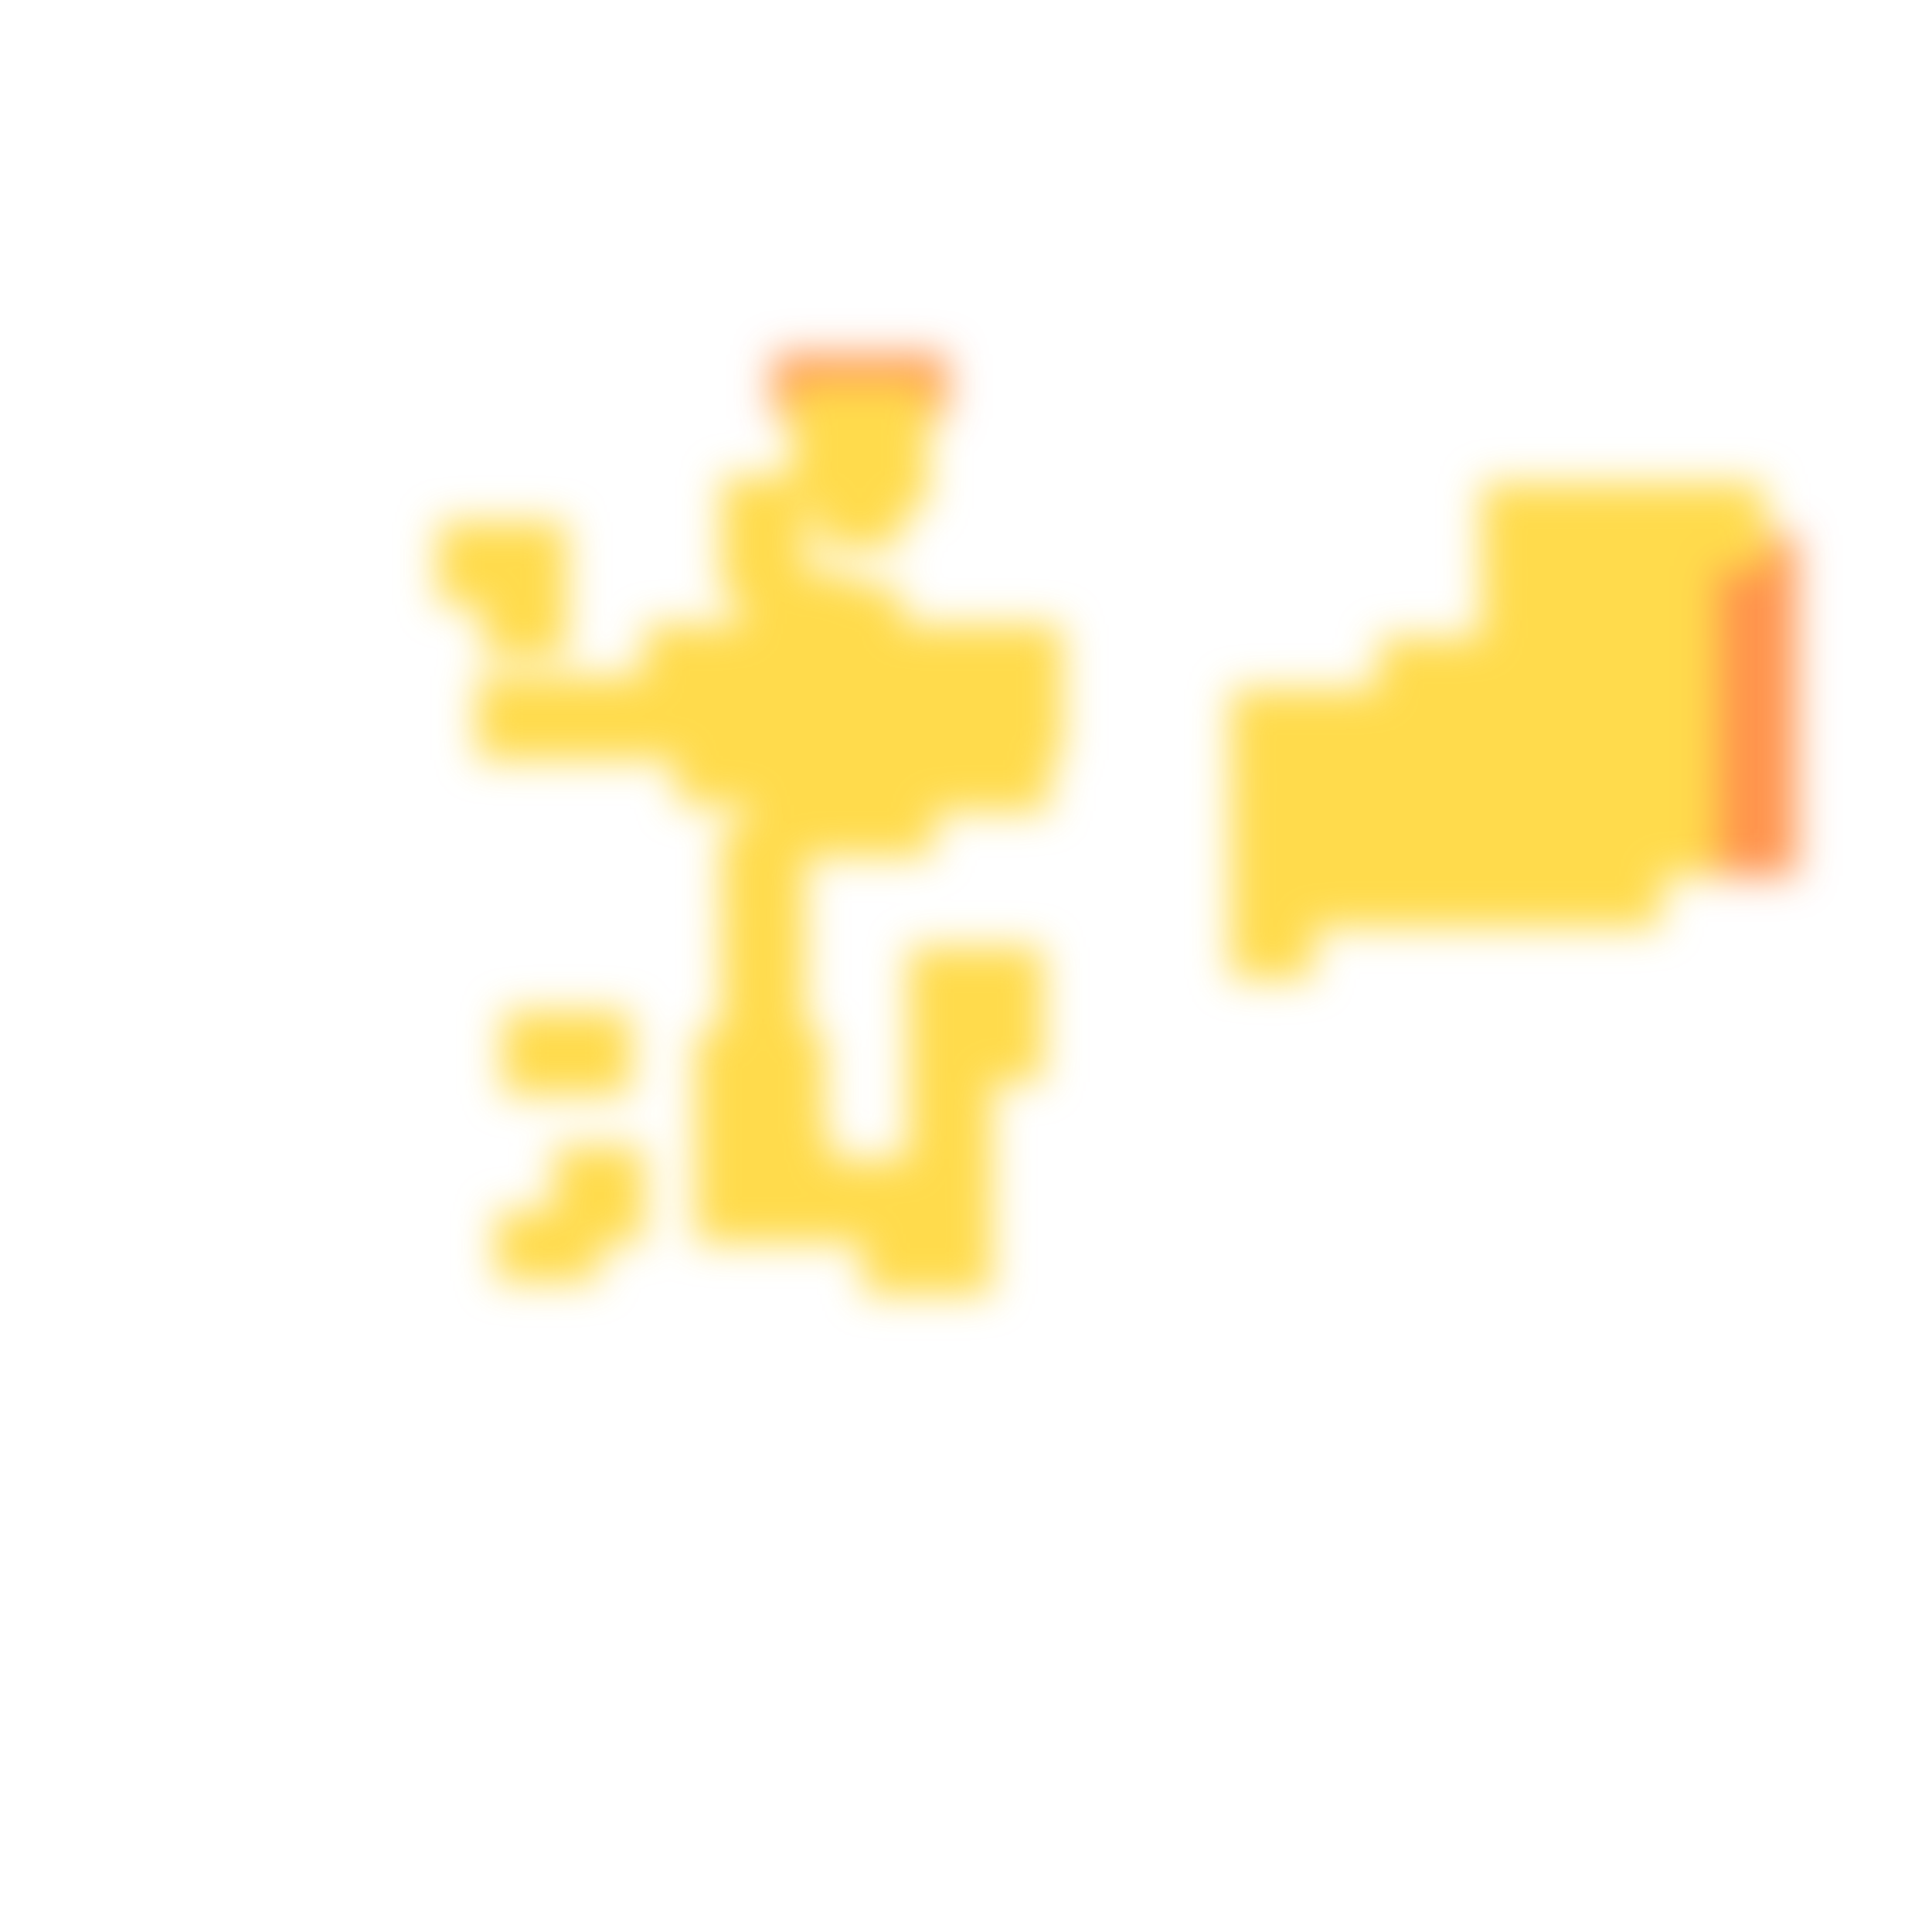
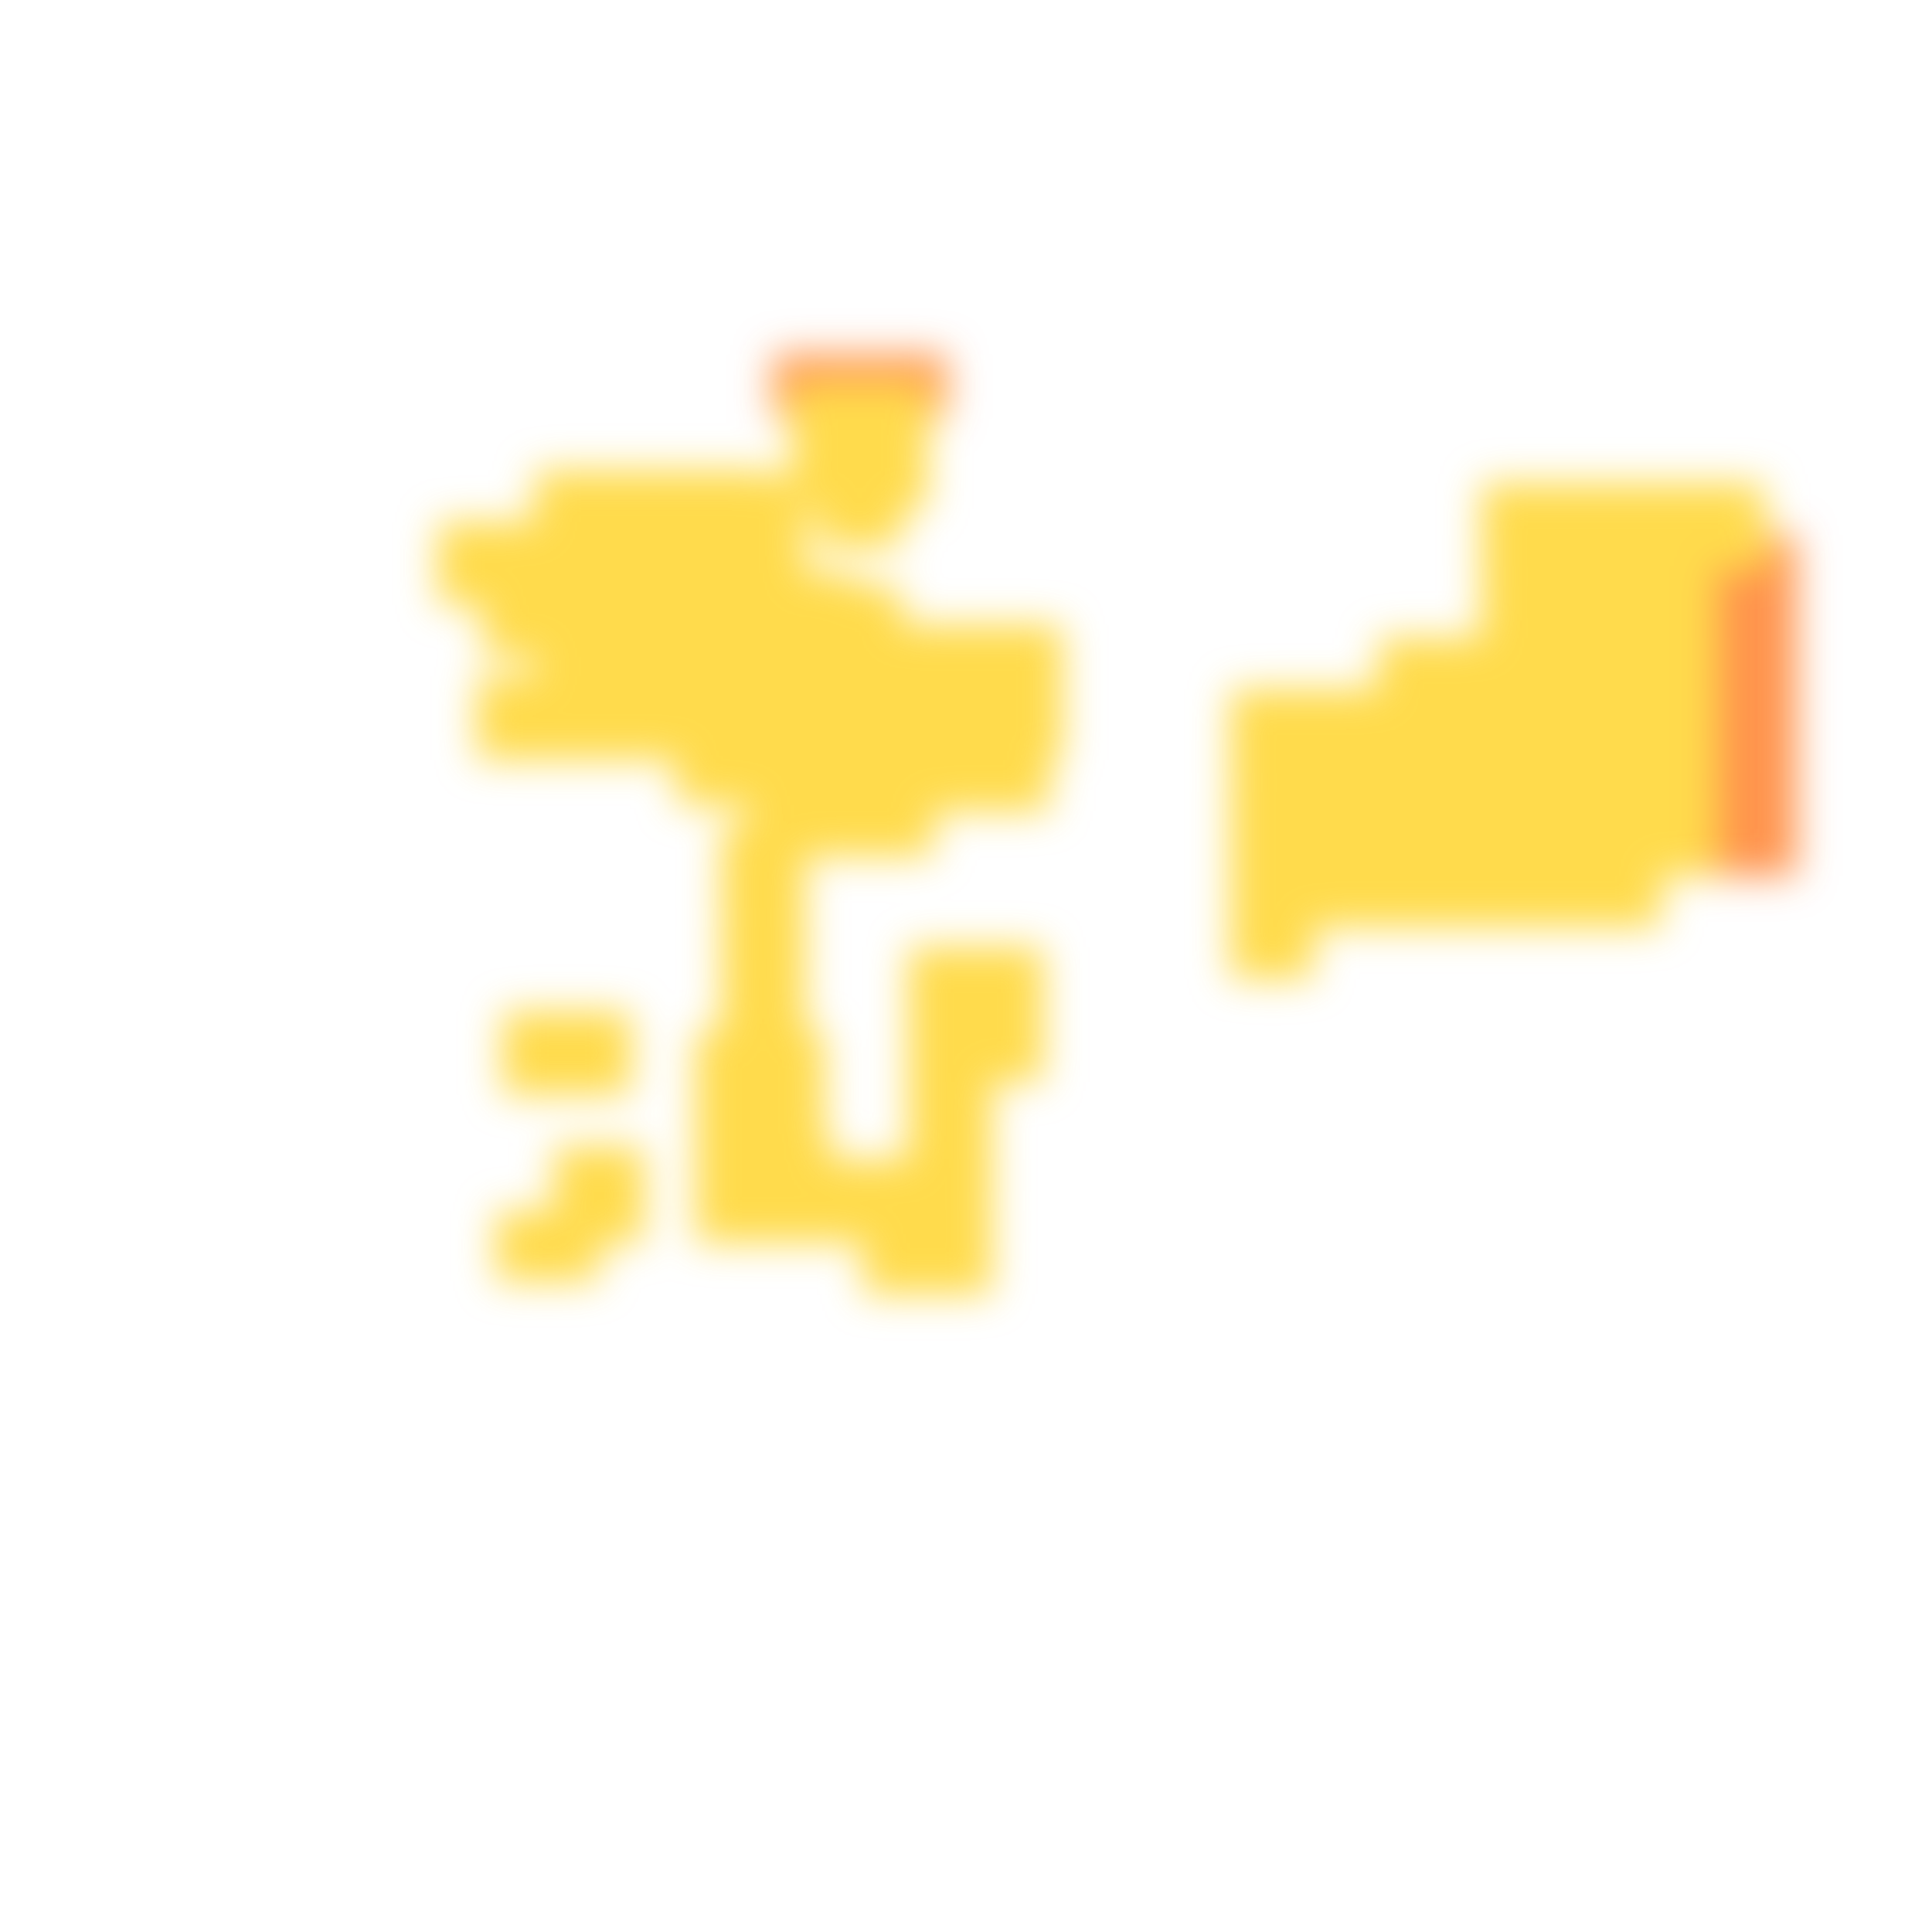
<svg xmlns="http://www.w3.org/2000/svg" width="300" height="300" viewBox="0 0 300 300" class="creatureMap" style="position:absolute;">
  <defs>
    <filter id="blur" x="-30%" y="-30%" width="160%" height="160%">
      <feGaussianBlur stdDeviation="3" />
    </filter>
    <pattern id="pattern-untameable" width="10" height="10" patternTransform="rotate(135)" patternUnits="userSpaceOnUse">
      <rect width="4" height="10" fill="black" />
    </pattern>
    <filter id="groupStroke">
      <feFlood result="outsideColor" flood-color="black" />
      <feMorphology in="SourceAlpha" operator="dilate" radius="2" />
      <feComposite result="strokeoutline1" in="outsideColor" operator="in" />
      <feComposite result="strokeoutline2" in="strokeoutline1" in2="SourceAlpha" operator="out" />
      <feGaussianBlur in="strokeoutline2" result="strokeblur" stdDeviation="1" />
    </filter>
    <style>
            .spawningMap-very-common { fill: #0F0; }
            .spawningMap-common { fill: #B2FF00; }
            .spawningMap-uncommon { fill: #FF0; }
            .spawningMap-very-uncommon { fill: #FC0; }
            .spawningMap-rare { fill: #F60; }
            .spawningMap-very-rare { fill: #F00; }
            .spawning-map-point { stroke:black; stroke-width:1; }
        </style>
  </defs>
  <g filter="url(#blur)" opacity="0.7">
    <g class="spawningMap-rare">
      <rect x="120" y="55" width="27" height="10" />
      <rect x="261" y="123" width="18" height="13" />
      <rect x="261" y="115" width="18" height="13" />
      <rect x="261" y="107" width="18" height="13" />
      <rect x="261" y="99" width="18" height="13" />
      <rect x="261" y="91" width="18" height="13" />
      <rect x="261" y="83" width="18" height="13" />
    </g>
    <g class="spawningMap-very-uncommon">
+       <rect x="91" y="97" width="13" height="13" />
      <rect x="206" y="107" width="13" height="13" />
      <rect x="214" y="99" width="13" height="13" />
      <rect x="222" y="99" width="13" height="13" />
      <rect x="245" y="75" width="13" height="13" />
      <rect x="230" y="75" width="13" height="13" />
      <rect x="237" y="75" width="13" height="13" />
      <rect x="261" y="75" width="13" height="13" />
      <rect x="191" y="107" width="13" height="13" />
      <rect x="191" y="138" width="13" height="14" />
      <rect x="191" y="130" width="13" height="14" />
      <rect x="108" y="160" width="13" height="13" />
      <rect x="78" y="157" width="13" height="13" />
      <rect x="128" y="91" width="12" height="11" />
      <rect x="136" y="114" width="12" height="11" />
      <rect x="115" y="89" width="10" height="12" />
      <rect x="100" y="97" width="10" height="13" />
      <rect x="149" y="155" width="13" height="13" />
      <rect x="141" y="171" width="13" height="14" />
      <rect x="77" y="188" width="16" height="11" />
      <rect x="142" y="188" width="12" height="13" />
      <rect x="214" y="130" width="13" height="14" />
      <rect x="222" y="130" width="13" height="14" />
      <rect x="230" y="130" width="13" height="14" />
      <rect x="237" y="130" width="13" height="14" />
      <rect x="245" y="130" width="13" height="14" />
      <rect x="198" y="130" width="13" height="14" />
      <rect x="206" y="130" width="13" height="14" />
      <rect x="214" y="123" width="13" height="13" />
      <rect x="222" y="123" width="13" height="13" />
      <rect x="230" y="123" width="13" height="13" />
      <rect x="237" y="123" width="13" height="13" />
      <rect x="245" y="123" width="13" height="13" />
      <rect x="198" y="123" width="13" height="13" />
      <rect x="206" y="123" width="13" height="13" />
+       <rect x="99" y="89" width="13" height="13" />
+       <rect x="83" y="97" width="13" height="13" />
      <rect x="75" y="89" width="13" height="13" />
      <rect x="68" y="81" width="13" height="13" />
+       <rect x="107" y="89" width="13" height="13" />
      <rect x="75" y="81" width="13" height="13" />
      <rect x="112" y="74" width="13" height="13" />
      <rect x="123" y="60" width="13" height="13" />
      <rect x="123" y="68" width="13" height="11" />
+       <rect x="99" y="81" width="13" height="13" />
      <rect x="131" y="68" width="13" height="11" />
      <rect x="127" y="74" width="13" height="11" />
      <rect x="131" y="60" width="13" height="13" />
      <rect x="206" y="115" width="13" height="13" />
      <rect x="214" y="115" width="13" height="13" />
      <rect x="222" y="115" width="13" height="13" />
      <rect x="230" y="115" width="13" height="13" />
      <rect x="237" y="115" width="13" height="13" />
      <rect x="245" y="115" width="13" height="13" />
      <rect x="214" y="107" width="13" height="13" />
      <rect x="222" y="107" width="13" height="13" />
      <rect x="237" y="107" width="13" height="13" />
      <rect x="245" y="107" width="13" height="13" />
      <rect x="230" y="99" width="13" height="13" />
      <rect x="237" y="99" width="13" height="13" />
      <rect x="245" y="99" width="13" height="13" />
      <rect x="245" y="91" width="13" height="13" />
      <rect x="253" y="123" width="13" height="13" />
      <rect x="253" y="115" width="13" height="13" />
      <rect x="253" y="107" width="13" height="13" />
      <rect x="253" y="99" width="13" height="13" />
      <rect x="253" y="91" width="13" height="13" />
      <rect x="230" y="91" width="13" height="13" />
      <rect x="237" y="91" width="13" height="13" />
      <rect x="245" y="83" width="13" height="13" />
      <rect x="253" y="83" width="13" height="13" />
      <rect x="230" y="83" width="13" height="13" />
      <rect x="237" y="83" width="13" height="13" />
      <rect x="253" y="75" width="13" height="13" />
      <rect x="198" y="115" width="13" height="13" />
      <rect x="198" y="107" width="13" height="13" />
      <rect x="191" y="115" width="13" height="13" />
      <rect x="230" y="107" width="13" height="13" />
      <rect x="152" y="97" width="13" height="14" />
      <rect x="152" y="105" width="13" height="13" />
      <rect x="150" y="113" width="13" height="13" />
      <rect x="143" y="113" width="13" height="13" />
      <rect x="132" y="120" width="13" height="13" />
      <rect x="124" y="120" width="13" height="13" />
      <rect x="116" y="120" width="13" height="13" />
      <rect x="112" y="128" width="13" height="13" />
      <rect x="112" y="136" width="13" height="13" />
      <rect x="112" y="144" width="13" height="13" />
      <rect x="112" y="152" width="13" height="13" />
      <rect x="116" y="168" width="12" height="13" />
      <rect x="116" y="160" width="12" height="13" />
      <rect x="85" y="157" width="13" height="13" />
      <rect x="144" y="105" width="13" height="13" />
      <rect x="144" y="97" width="13" height="13" />
      <rect x="121" y="113" width="13" height="12" />
      <rect x="129" y="113" width="13" height="12" />
      <rect x="112" y="82" width="13" height="11" />
      <rect x="120" y="89" width="13" height="12" />
      <rect x="113" y="113" width="13" height="12" />
      <rect x="105" y="105" width="13" height="13" />
      <rect x="105" y="97" width="13" height="13" />
      <rect x="105" y="113" width="13" height="12" />
      <rect x="97" y="105" width="13" height="13" />
      <rect x="89" y="105" width="13" height="13" />
      <rect x="82" y="105" width="13" height="13" />
      <rect x="74" y="105" width="13" height="13" />
      <rect x="136" y="105" width="13" height="13" />
      <rect x="136" y="97" width="13" height="13" />
      <rect x="129" y="105" width="13" height="13" />
      <rect x="129" y="97" width="13" height="13" />
      <rect x="121" y="105" width="13" height="13" />
      <rect x="121" y="97" width="13" height="13" />
      <rect x="113" y="105" width="13" height="13" />
      <rect x="113" y="97" width="13" height="13" />
      <rect x="108" y="168" width="13" height="13" />
      <rect x="86" y="178" width="14" height="15" />
      <rect x="108" y="176" width="13" height="17" />
      <rect x="191" y="123" width="13" height="13" />
+       <rect x="83" y="73" width="13" height="14" />
      <rect x="141" y="147" width="13" height="13" />
+       <rect x="91" y="73" width="13" height="14" />
      <rect x="149" y="147" width="13" height="13" />
      <rect x="116" y="176" width="13" height="17" />
      <rect x="141" y="155" width="13" height="13" />
+       <rect x="99" y="73" width="13" height="14" />
      <rect x="123" y="180" width="13" height="13" />
      <rect x="131" y="180" width="13" height="13" />
      <rect x="139" y="180" width="15" height="13" />
      <rect x="134" y="188" width="13" height="13" />
      <rect x="141" y="163" width="13" height="13" />
+       <rect x="107" y="73" width="13" height="14" />
+       <rect x="107" y="81" width="13" height="13" />
+       <rect x="91" y="81" width="13" height="13" />
+       <rect x="83" y="81" width="13" height="13" />
+       <rect x="83" y="89" width="13" height="13" />
+       <rect x="91" y="89" width="13" height="13" />
    </g>
  </g>
</svg>
